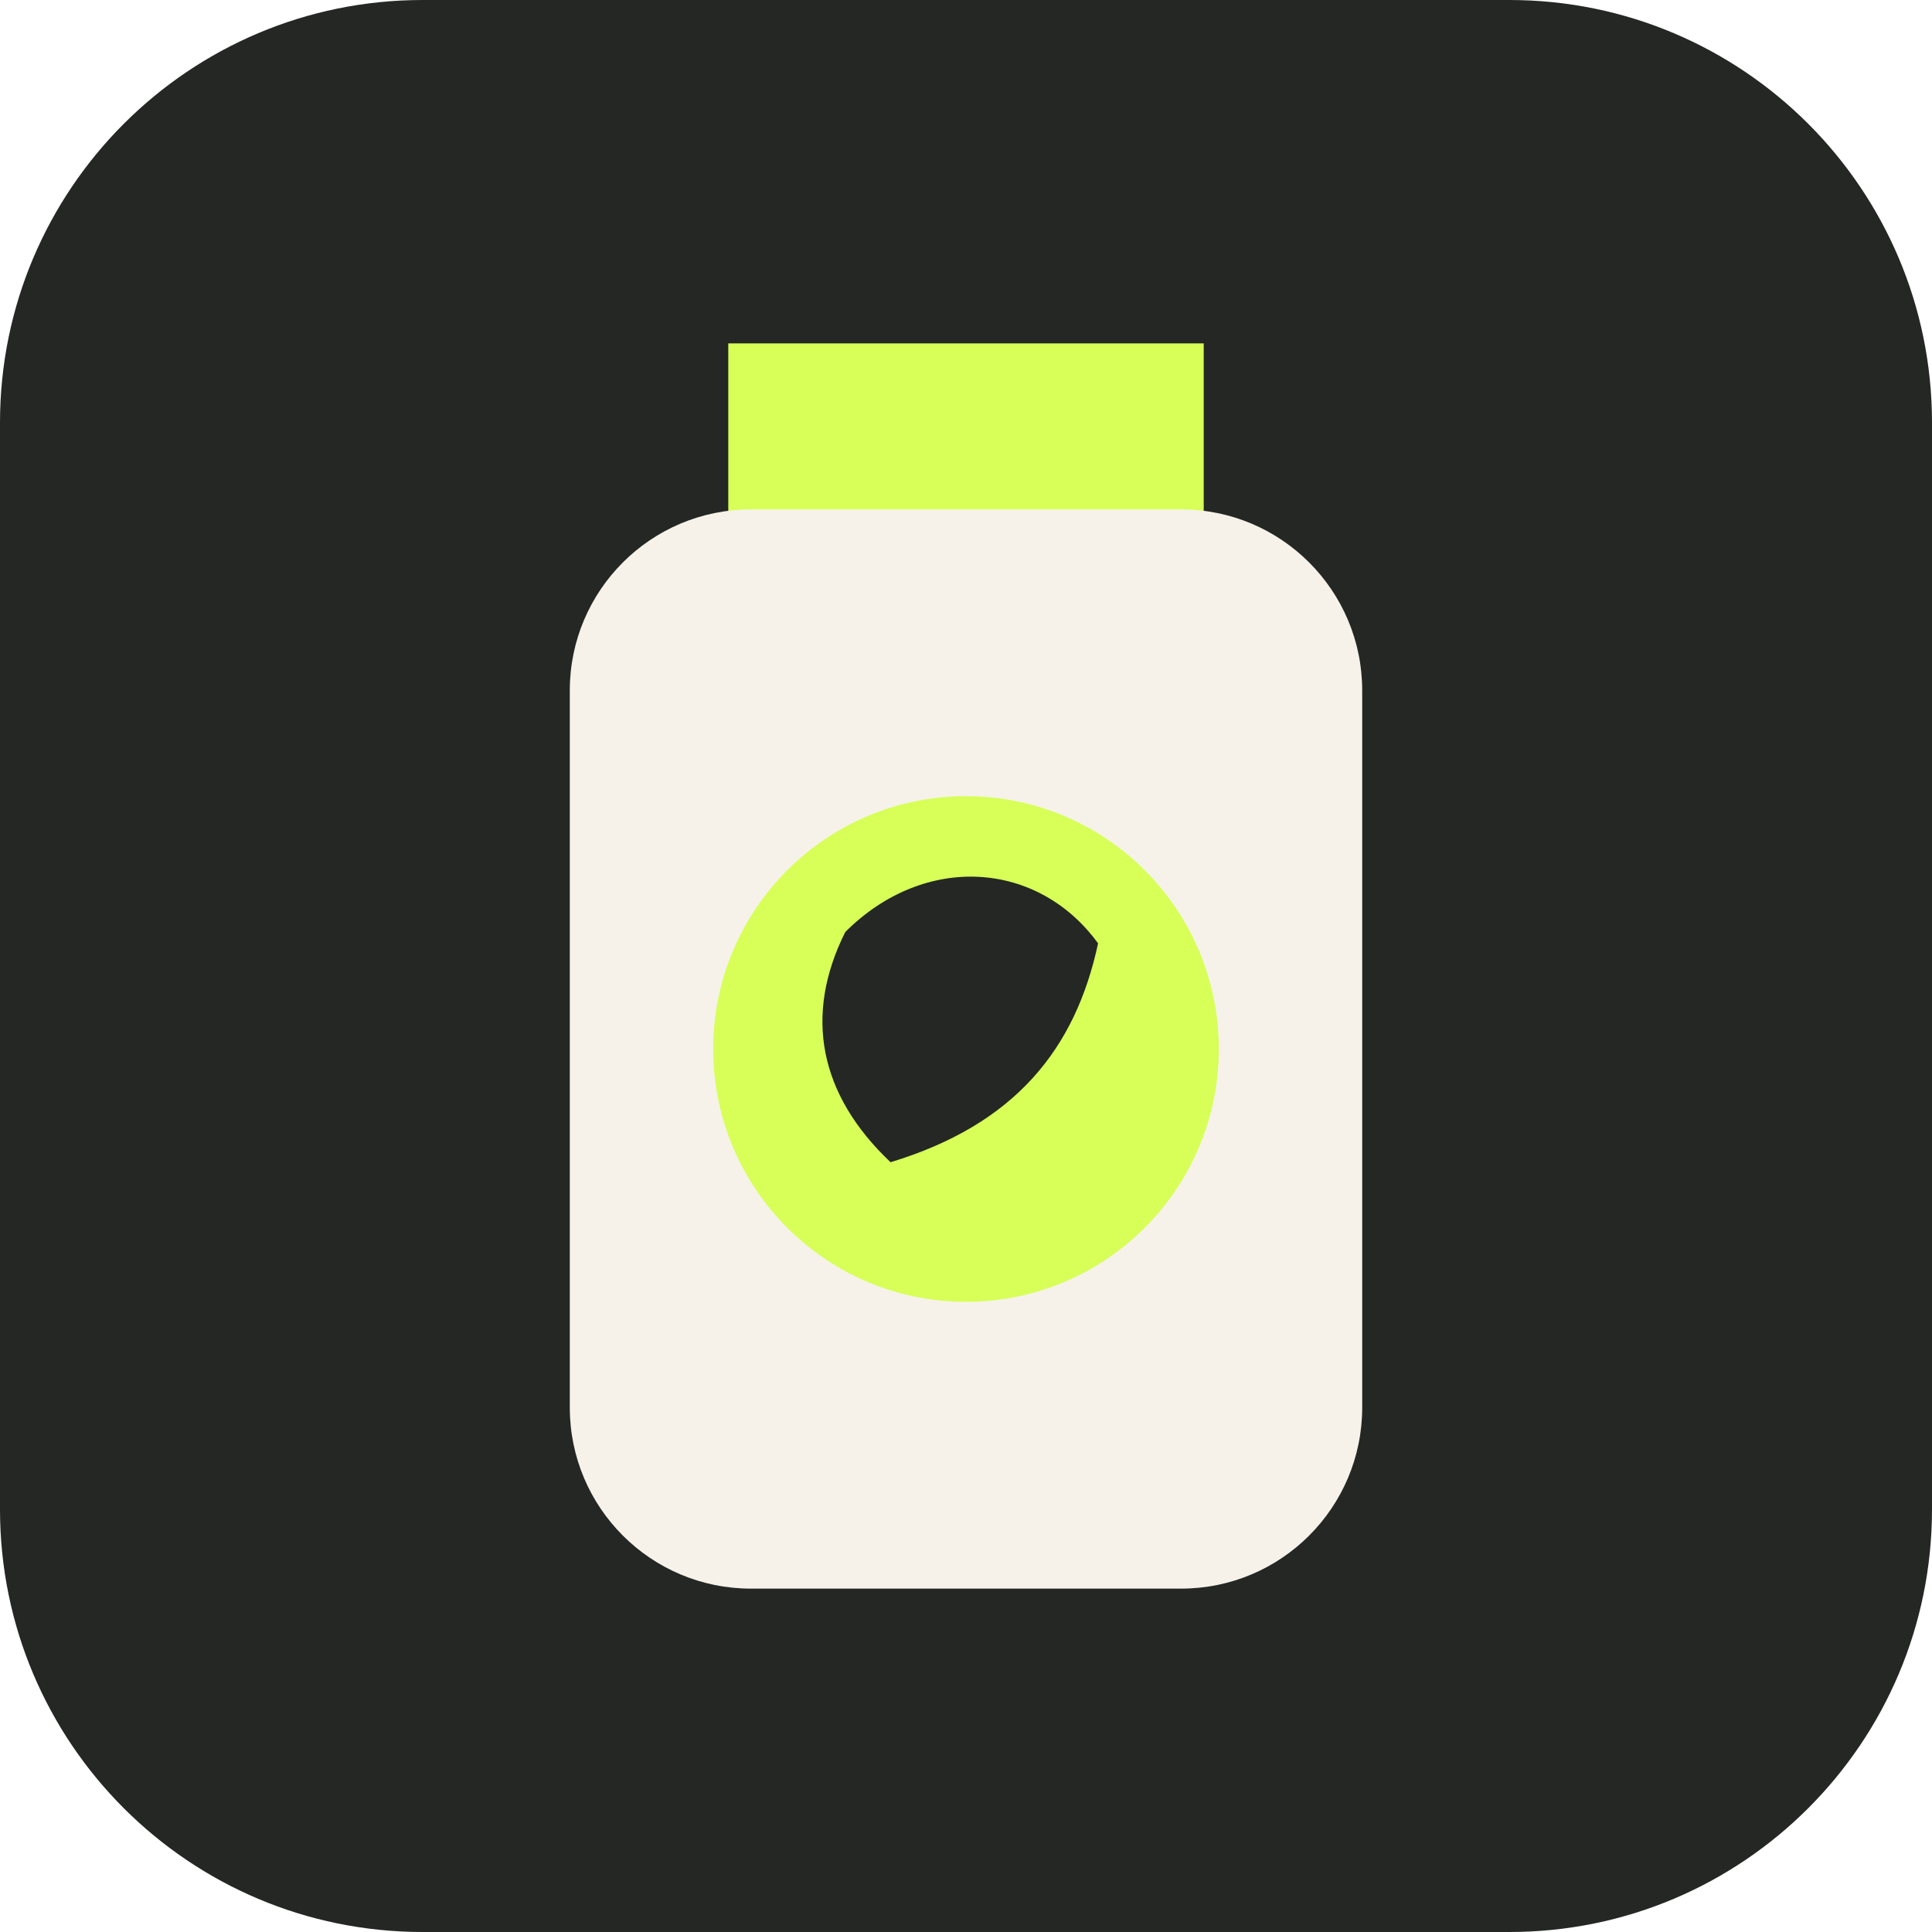
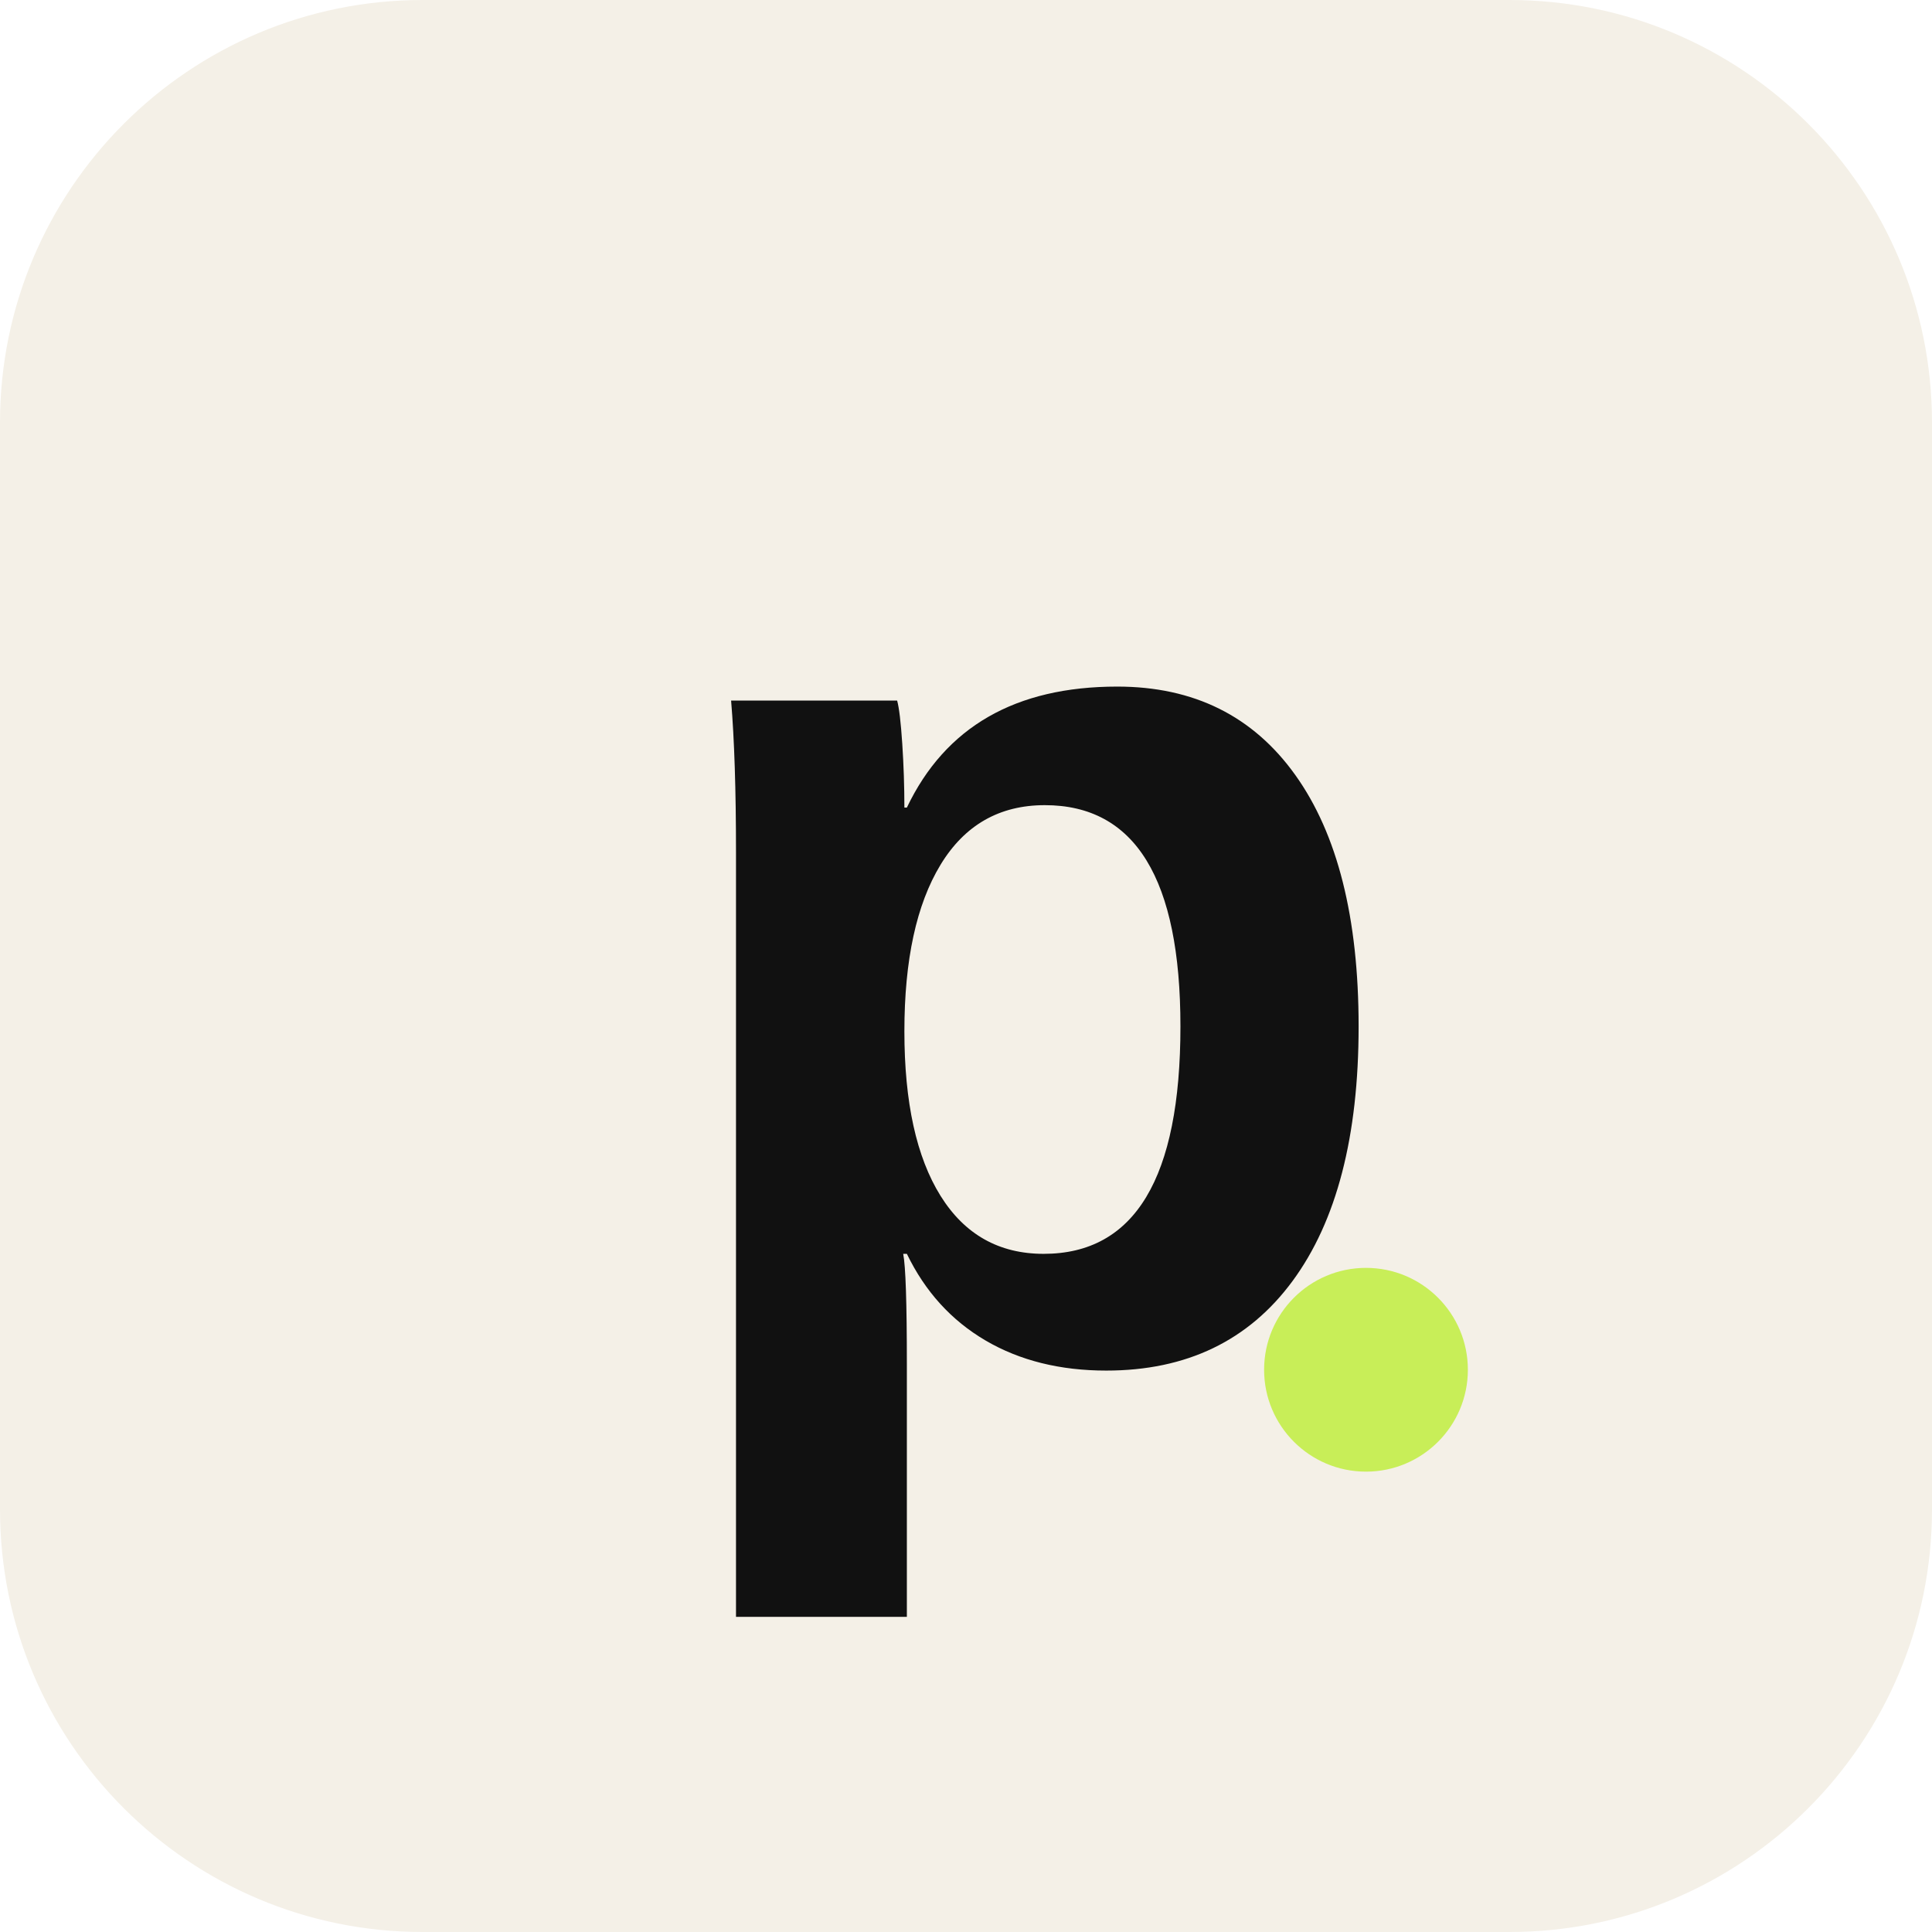
<svg xmlns="http://www.w3.org/2000/svg" viewBox="0 0 512 512">
-   <rect width="512" height="512" rx="112" fill="#242724" />
-   <path d="M193 91h126v48H193z" fill="#d7ff58" />
-   <rect x="151" y="135" width="210" height="286" rx="48" fill="#f6f2ea" />
-   <circle cx="256" cy="278" r="67" fill="#d7ff58" />
-   <path d="M224 247c21-21 51-19 67 3-6 28-22 48-55 58-19-18-23-39-12-61z" fill="#242724" />
+   <rect width="512" height="512" rx="112" fill="#f4f0e7" />
+   <text x="172" y="360" fill="#111" font-family="Arial Rounded MT Bold,Arial,sans-serif" font-size="330" font-weight="800">p</text>
+   <circle cx="362" cy="363" r="27" fill="#c8ee58" />
</svg>
